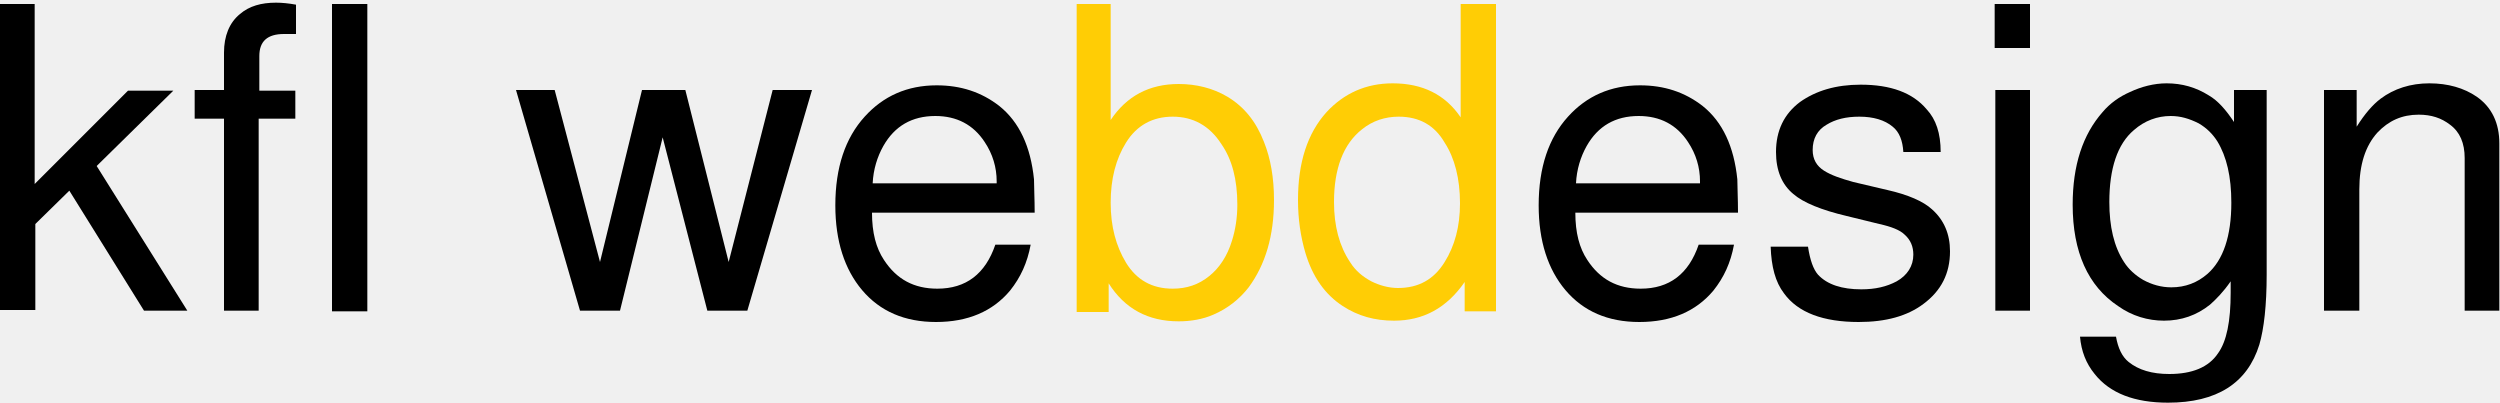
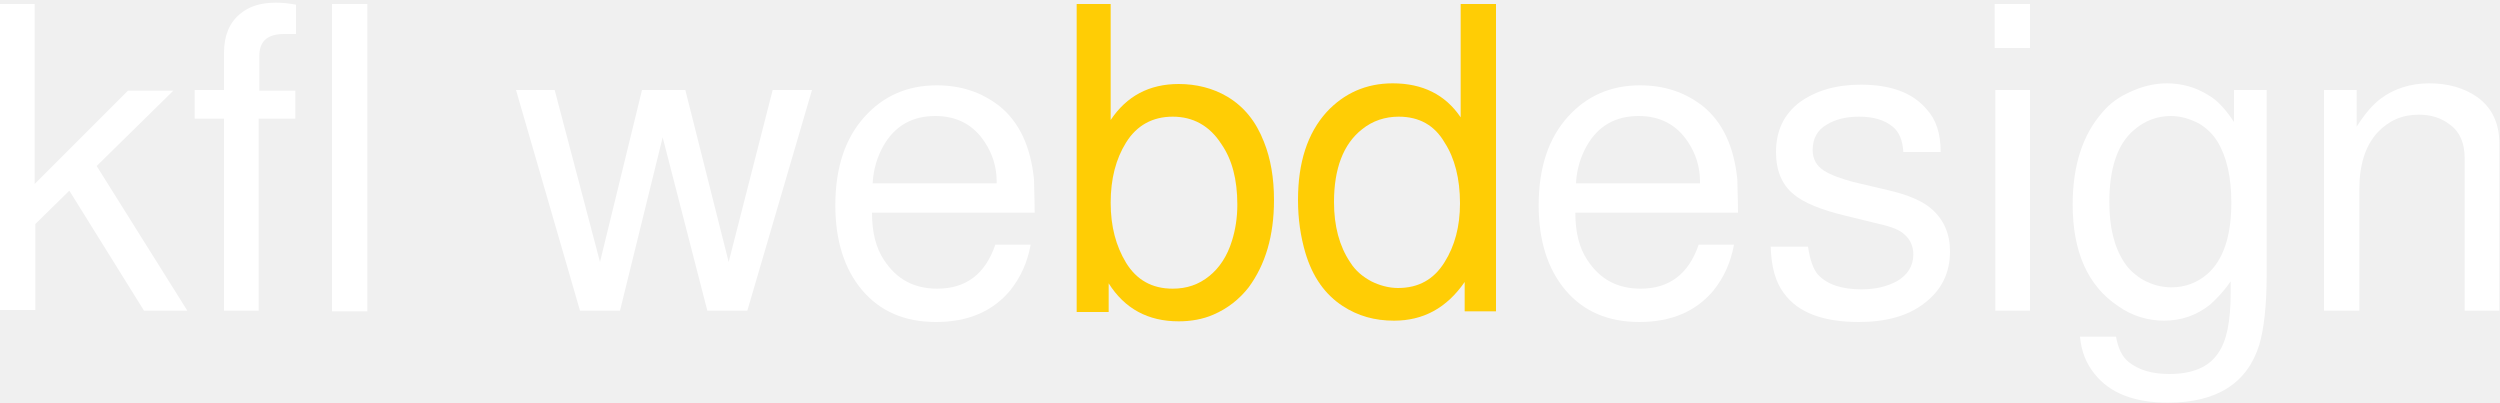
<svg xmlns="http://www.w3.org/2000/svg" viewBox="0 0 375 60.4">
  <style type="text/css">
- 		.st0{fill:#000;}
+ 		.st0{fill:#fff;}
		.st1{fill:#FFCD05;}
	</style>
  <path class="st0" d="M5.2,0.6v27l14-14h6.8L14.5,24.9l13.6,21.7h-6.5l-11.2-18l-5.1,5v12.9H0V0.6H5.2z" />
  <path class="st0" d="M44.3,13.5v4.3h-5.5v28.8h-5.2V17.8h-4.4v-4.3h4.4V7.9c0-2.5,0.8-4.5,2.4-5.8c1.4-1.2,3.2-1.7,5.4-1.7   c0.9,0,1.9,0.1,3,0.3v4.4l-0.6,0c-0.6,0-1,0-1.2,0c-2.5,0-3.7,1.1-3.7,3.3v5.2H44.3z" />
  <path class="st0" d="M55.1,0.6v46.1h-5.3V0.6H55.1z" />
  <path class="st0" d="M112.1,46.6h-6l-6.7-26l-6.4,26h-6l-9.6-33.1h5.8l6.8,25.8l6.3-25.8h6.5l6.5,25.8l6.6-25.8h5.9L112.1,46.6z" />
  <path class="st0" d="M155.2,31.9h-24.4c0,3,0.6,5.3,1.8,7.1c1.9,2.9,4.5,4.3,8,4.3c4.3,0,7.2-2.2,8.7-6.6h5.3   c-0.5,2.7-1.5,4.9-3.1,6.9c-2.6,3.1-6.3,4.7-11.1,4.7c-4.7,0-8.4-1.6-11.1-4.8c-2.6-3.1-4-7.3-4-12.7c0-5.7,1.5-10.1,4.4-13.3   c2.8-3.1,6.4-4.7,10.8-4.7c3.6,0,6.7,1,9.4,3.1c3,2.4,4.7,6.1,5.2,11C155.1,28.1,155.2,29.8,155.2,31.9z M149.5,27.6   c0-0.1,0-0.2,0-0.4c0-2.1-0.6-4.1-1.8-5.9c-1.7-2.6-4.2-3.9-7.4-3.9c-3.5,0-6.1,1.5-7.8,4.5c-0.9,1.6-1.5,3.5-1.6,5.6H149.5z" />
  <path class="st1" d="M161.4,0.6h5.2V18c2.4-3.6,5.8-5.4,10.2-5.4c2.6,0,5.1,0.6,7.3,1.9c2.5,1.5,4.3,3.7,5.5,6.8   c1,2.5,1.5,5.4,1.5,8.7c0,5.4-1.3,9.7-3.8,13.1c-1.4,1.8-3.2,3.2-5.3,4.1c-1.6,0.7-3.4,1-5.2,1c-4.6,0-8.1-1.9-10.5-5.7v4.3h-4.8   V0.6z M175.9,17.5c-3,0-5.4,1.3-7,3.9c-1.5,2.4-2.3,5.4-2.3,9c0,3.6,0.8,6.5,2.3,9c1.6,2.6,3.9,3.9,7,3.9c2.1,0,3.9-0.6,5.5-1.9   c1.5-1.2,2.7-3,3.4-5.3c0.5-1.6,0.8-3.4,0.8-5.4c0-3.8-0.8-6.8-2.4-9.1C181.4,18.8,178.9,17.5,175.9,17.5z" />
  <path class="st1" d="M224.4,0.6v46.1h-4.7v-4.4c-2.7,3.9-6.2,5.8-10.6,5.8c-2.9,0-5.4-0.7-7.7-2.2c-2.6-1.7-4.5-4.3-5.6-8   c-0.7-2.4-1.1-5-1.1-7.9c0-5.6,1.4-10,4.3-13.2c2.6-2.8,5.9-4.3,9.9-4.3c4.5,0,7.9,1.7,10.2,5.1V0.6H224.4z M209.8,17.5   c-2,0-3.9,0.6-5.5,1.9c-2.8,2.2-4.2,5.9-4.2,10.9c0,3.6,0.8,6.6,2.4,9c0.8,1.3,1.9,2.2,3.2,2.9c1.2,0.6,2.6,1,4,1   c3.1,0,5.4-1.3,7-3.9c1.5-2.4,2.3-5.3,2.3-8.8c0-3.7-0.8-6.8-2.3-9.1C215.2,18.8,212.9,17.5,209.8,17.5z" />
  <path class="st0" d="M260.7,31.9h-24.4c0,3,0.6,5.3,1.8,7.1c1.9,2.9,4.5,4.3,8,4.3c4.3,0,7.2-2.2,8.7-6.6h5.3   c-0.5,2.7-1.5,4.9-3.1,6.9c-2.6,3.1-6.3,4.7-11.1,4.7c-4.7,0-8.4-1.6-11.1-4.8c-2.6-3.1-4-7.3-4-12.7c0-5.7,1.5-10.1,4.4-13.3   c2.8-3.1,6.4-4.7,10.8-4.7c3.6,0,6.7,1,9.4,3.1c3,2.4,4.7,6.1,5.2,11C260.6,28.1,260.7,29.8,260.7,31.9z M255,27.6   c0-0.1,0-0.2,0-0.4c0-2.1-0.6-4.1-1.8-5.9c-1.7-2.6-4.2-3.9-7.4-3.9c-3.5,0-6.1,1.5-7.8,4.5c-0.9,1.6-1.5,3.5-1.6,5.6H255z" />
  <path class="st0" d="M291.1,22.8h-5.6c-0.1-1.7-0.6-3-1.6-3.8c-1.2-1-2.9-1.5-5-1.5c-2,0-3.6,0.4-4.9,1.2c-1.4,0.8-2.1,2.1-2.1,3.8   c0,1.4,0.6,2.4,1.7,3.1c1.1,0.7,2.6,1.2,4.4,1.7l5.1,1.2c3.1,0.7,5.4,1.7,6.7,2.9c1.8,1.6,2.7,3.7,2.7,6.3c0,3.3-1.3,5.9-4,7.9   c-2.4,1.8-5.6,2.7-9.7,2.7c-5.3,0-9.1-1.4-11.2-4.3c-1.3-1.7-1.9-4-2-7h5.6c0.3,2,0.8,3.4,1.5,4.2c1.4,1.5,3.6,2.2,6.5,2.2   c2.1,0,3.8-0.4,5.3-1.2c1.6-0.9,2.5-2.3,2.5-4c0-1.2-0.4-2.2-1.3-3c-0.7-0.7-2-1.2-3.8-1.6l-4.9-1.2c-3.8-0.9-6.5-2-8-3.3   c-1.7-1.4-2.6-3.5-2.6-6.3c0-3.2,1.2-5.7,3.6-7.5c2.4-1.7,5.4-2.6,9.1-2.6c4.5,0,7.8,1.2,9.9,3.7C290.4,17.9,291.1,20,291.1,22.8z" />
  <path class="st0" d="M304.5,0.6v6.6h-5.3V0.6H304.5z M304.5,13.5v33.1h-5.2V13.5H304.5z" />
  <path class="st0" d="M335.1,13.5h4.9v27.7c0,4.6-0.4,8.1-1.1,10.5c-1.8,5.8-6.4,8.7-13.7,8.7c-5,0-8.7-1.4-11-4.3   c-1.3-1.6-2-3.4-2.2-5.6h5.4c0.3,1.7,0.9,3,1.9,3.8c1.5,1.2,3.5,1.8,6.1,1.8c3.4,0,5.9-1,7.3-3.1c1.3-1.8,1.9-4.8,1.9-9.1v-1.7   c-1.1,1.6-2.2,2.7-3.1,3.5c-2,1.6-4.3,2.4-6.9,2.4c-2.4,0-4.8-0.7-6.9-2.2c-4.5-3-6.8-8.1-6.8-15.2c0-5.9,1.5-10.5,4.5-13.9   c1.1-1.3,2.5-2.3,4.1-3c1.7-0.8,3.6-1.3,5.5-1.3c2.3,0,4.4,0.6,6.3,1.8c1.4,0.8,2.6,2.2,3.8,4V13.5z M325.6,17.4   c-2,0-3.9,0.7-5.5,2.1c-2.5,2.1-3.7,5.8-3.7,10.8c0,3.7,0.7,6.7,2.2,9c0.7,1.1,1.7,2,2.9,2.7c1.3,0.7,2.7,1.1,4.2,1.1   c2.1,0,3.9-0.7,5.4-2c2.4-2.1,3.6-5.7,3.6-10.7c0-3.9-0.7-6.9-2.1-9.2c-0.7-1.1-1.6-2-2.8-2.7C328.4,17.8,327.1,17.4,325.6,17.4z" />
  <path class="st0" d="M348.6,13.5h4.9V19c1.2-1.9,2.4-3.3,3.6-4.2c2-1.5,4.5-2.3,7.3-2.3c2.8,0,5.2,0.7,7.1,2c2.3,1.6,3.4,4,3.4,7   v25.1h-5.2V23.7c0-2.2-0.7-3.9-2.2-5c-1.3-1-2.8-1.5-4.7-1.5c-2.5,0-4.5,0.9-6.2,2.7c-1.8,2-2.7,4.8-2.7,8.5v18.2h-5.3V13.5z" />
</svg>
